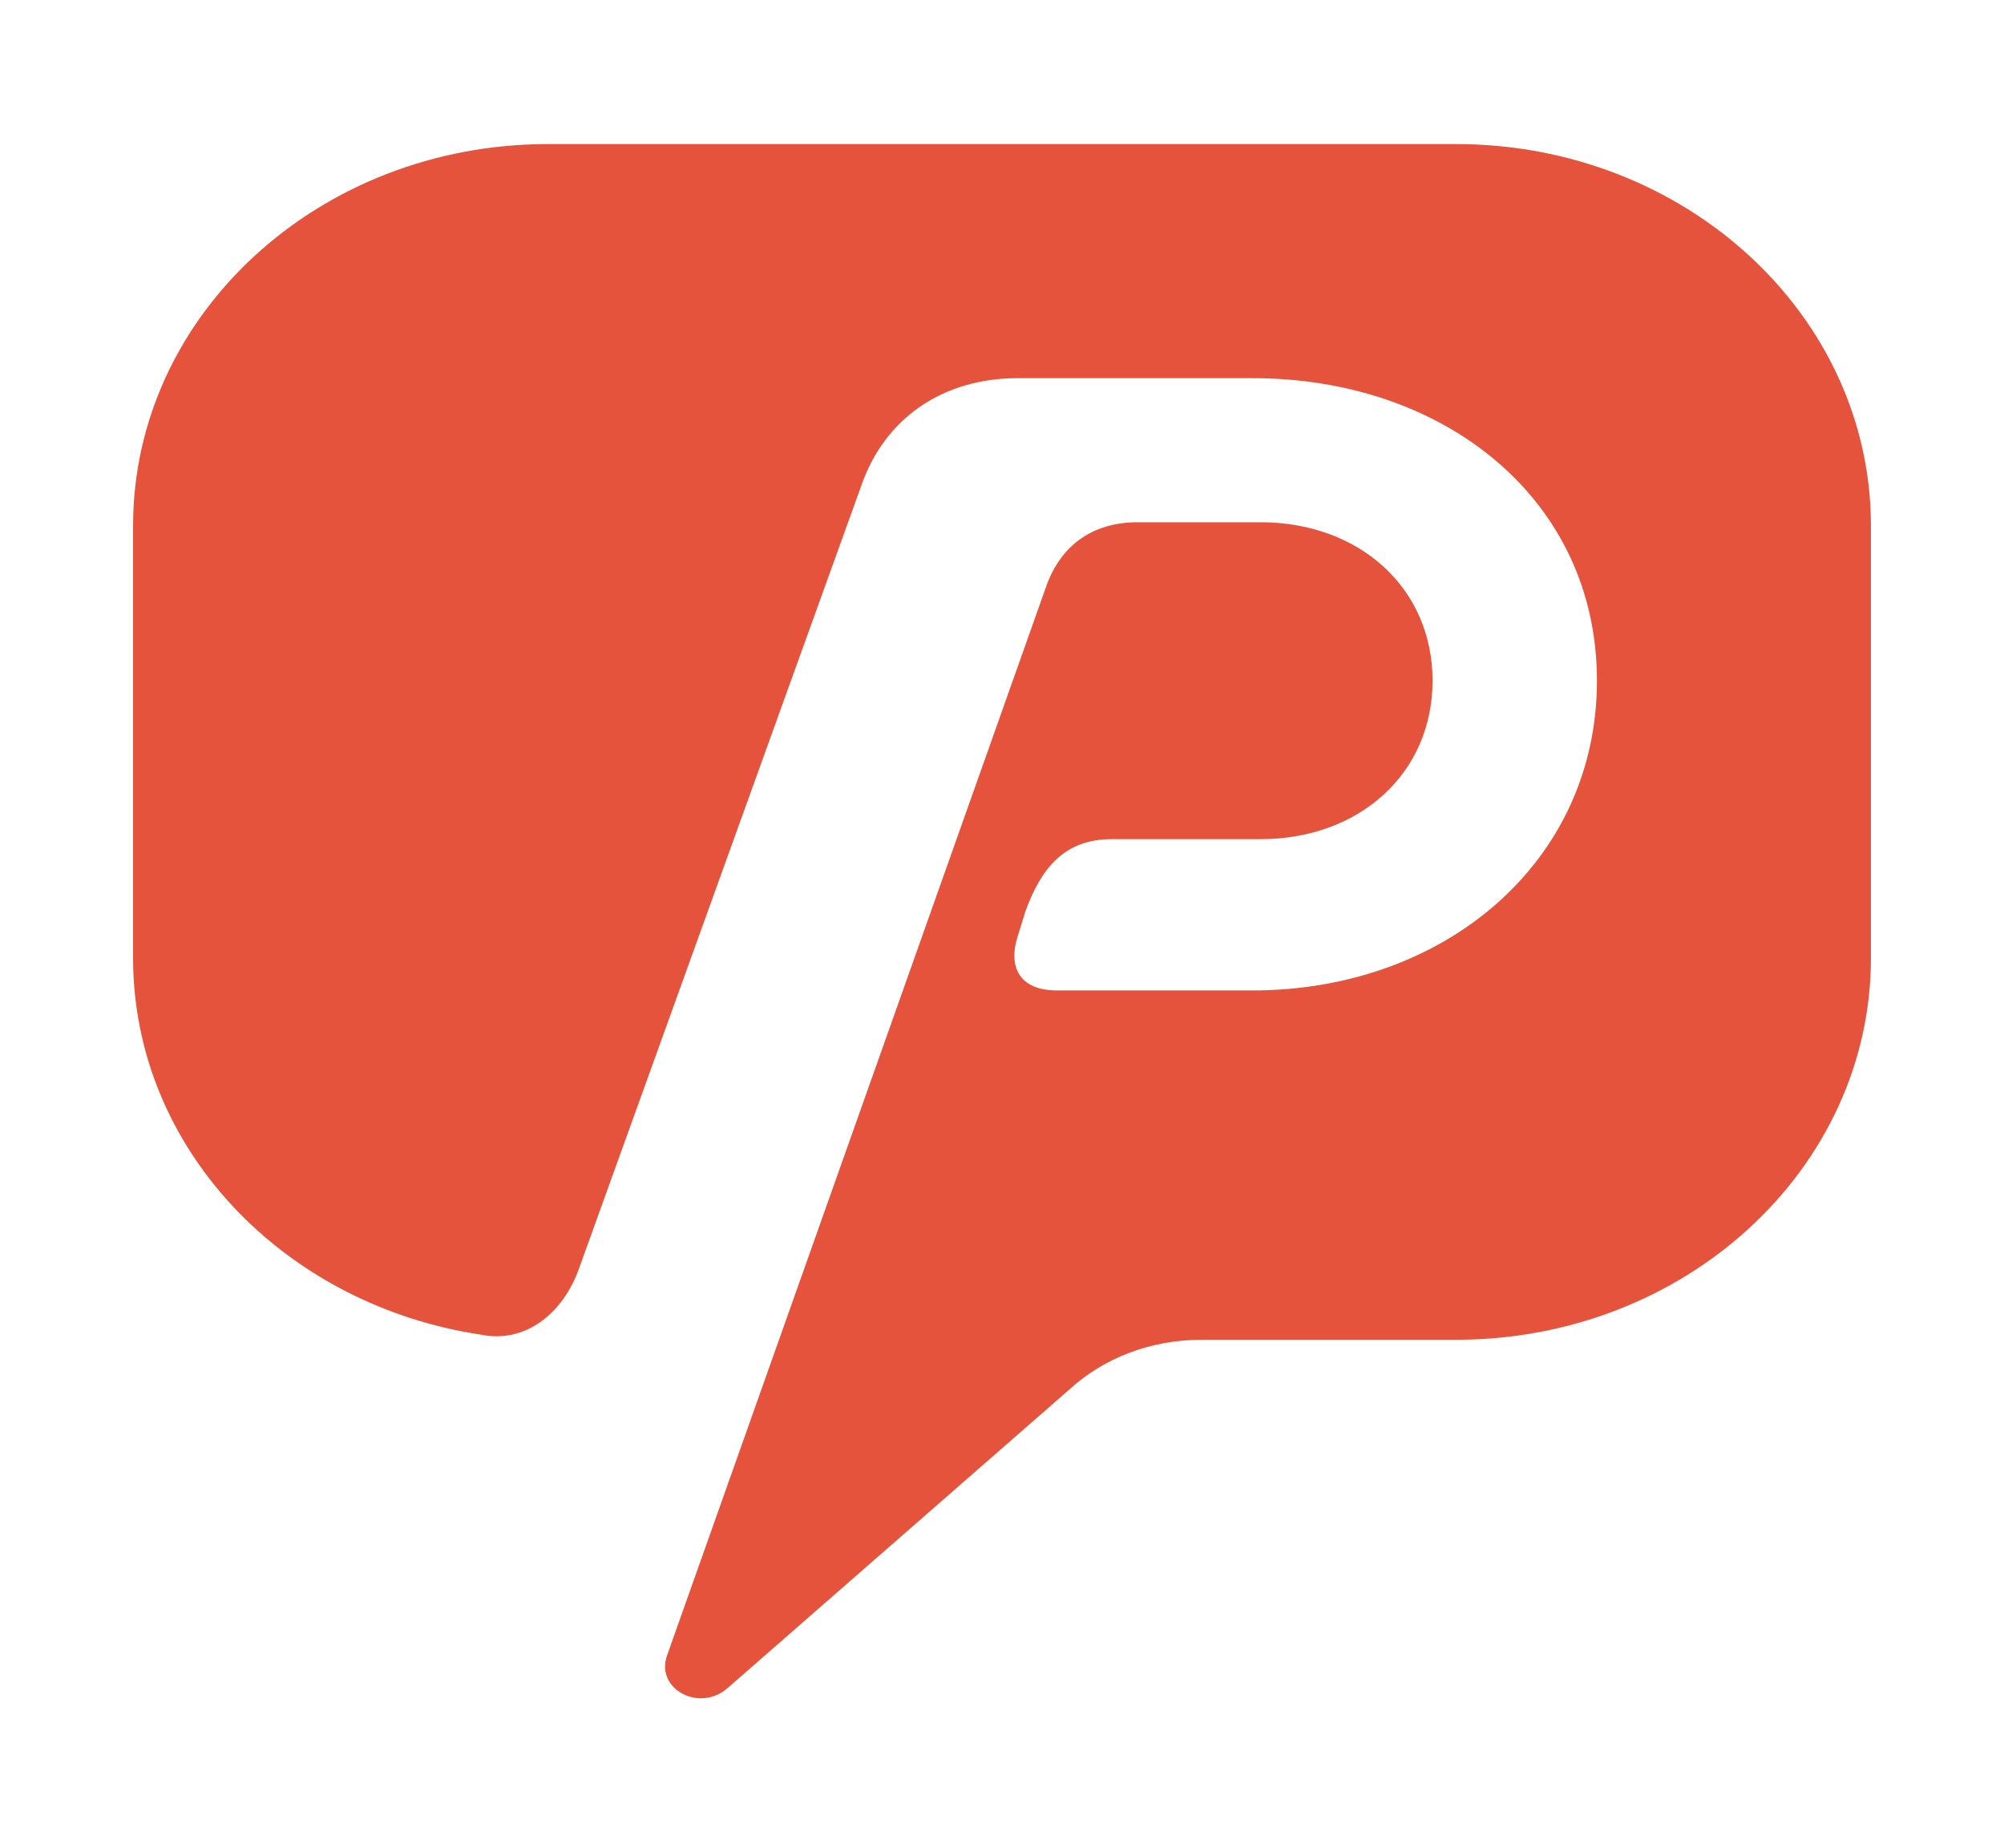
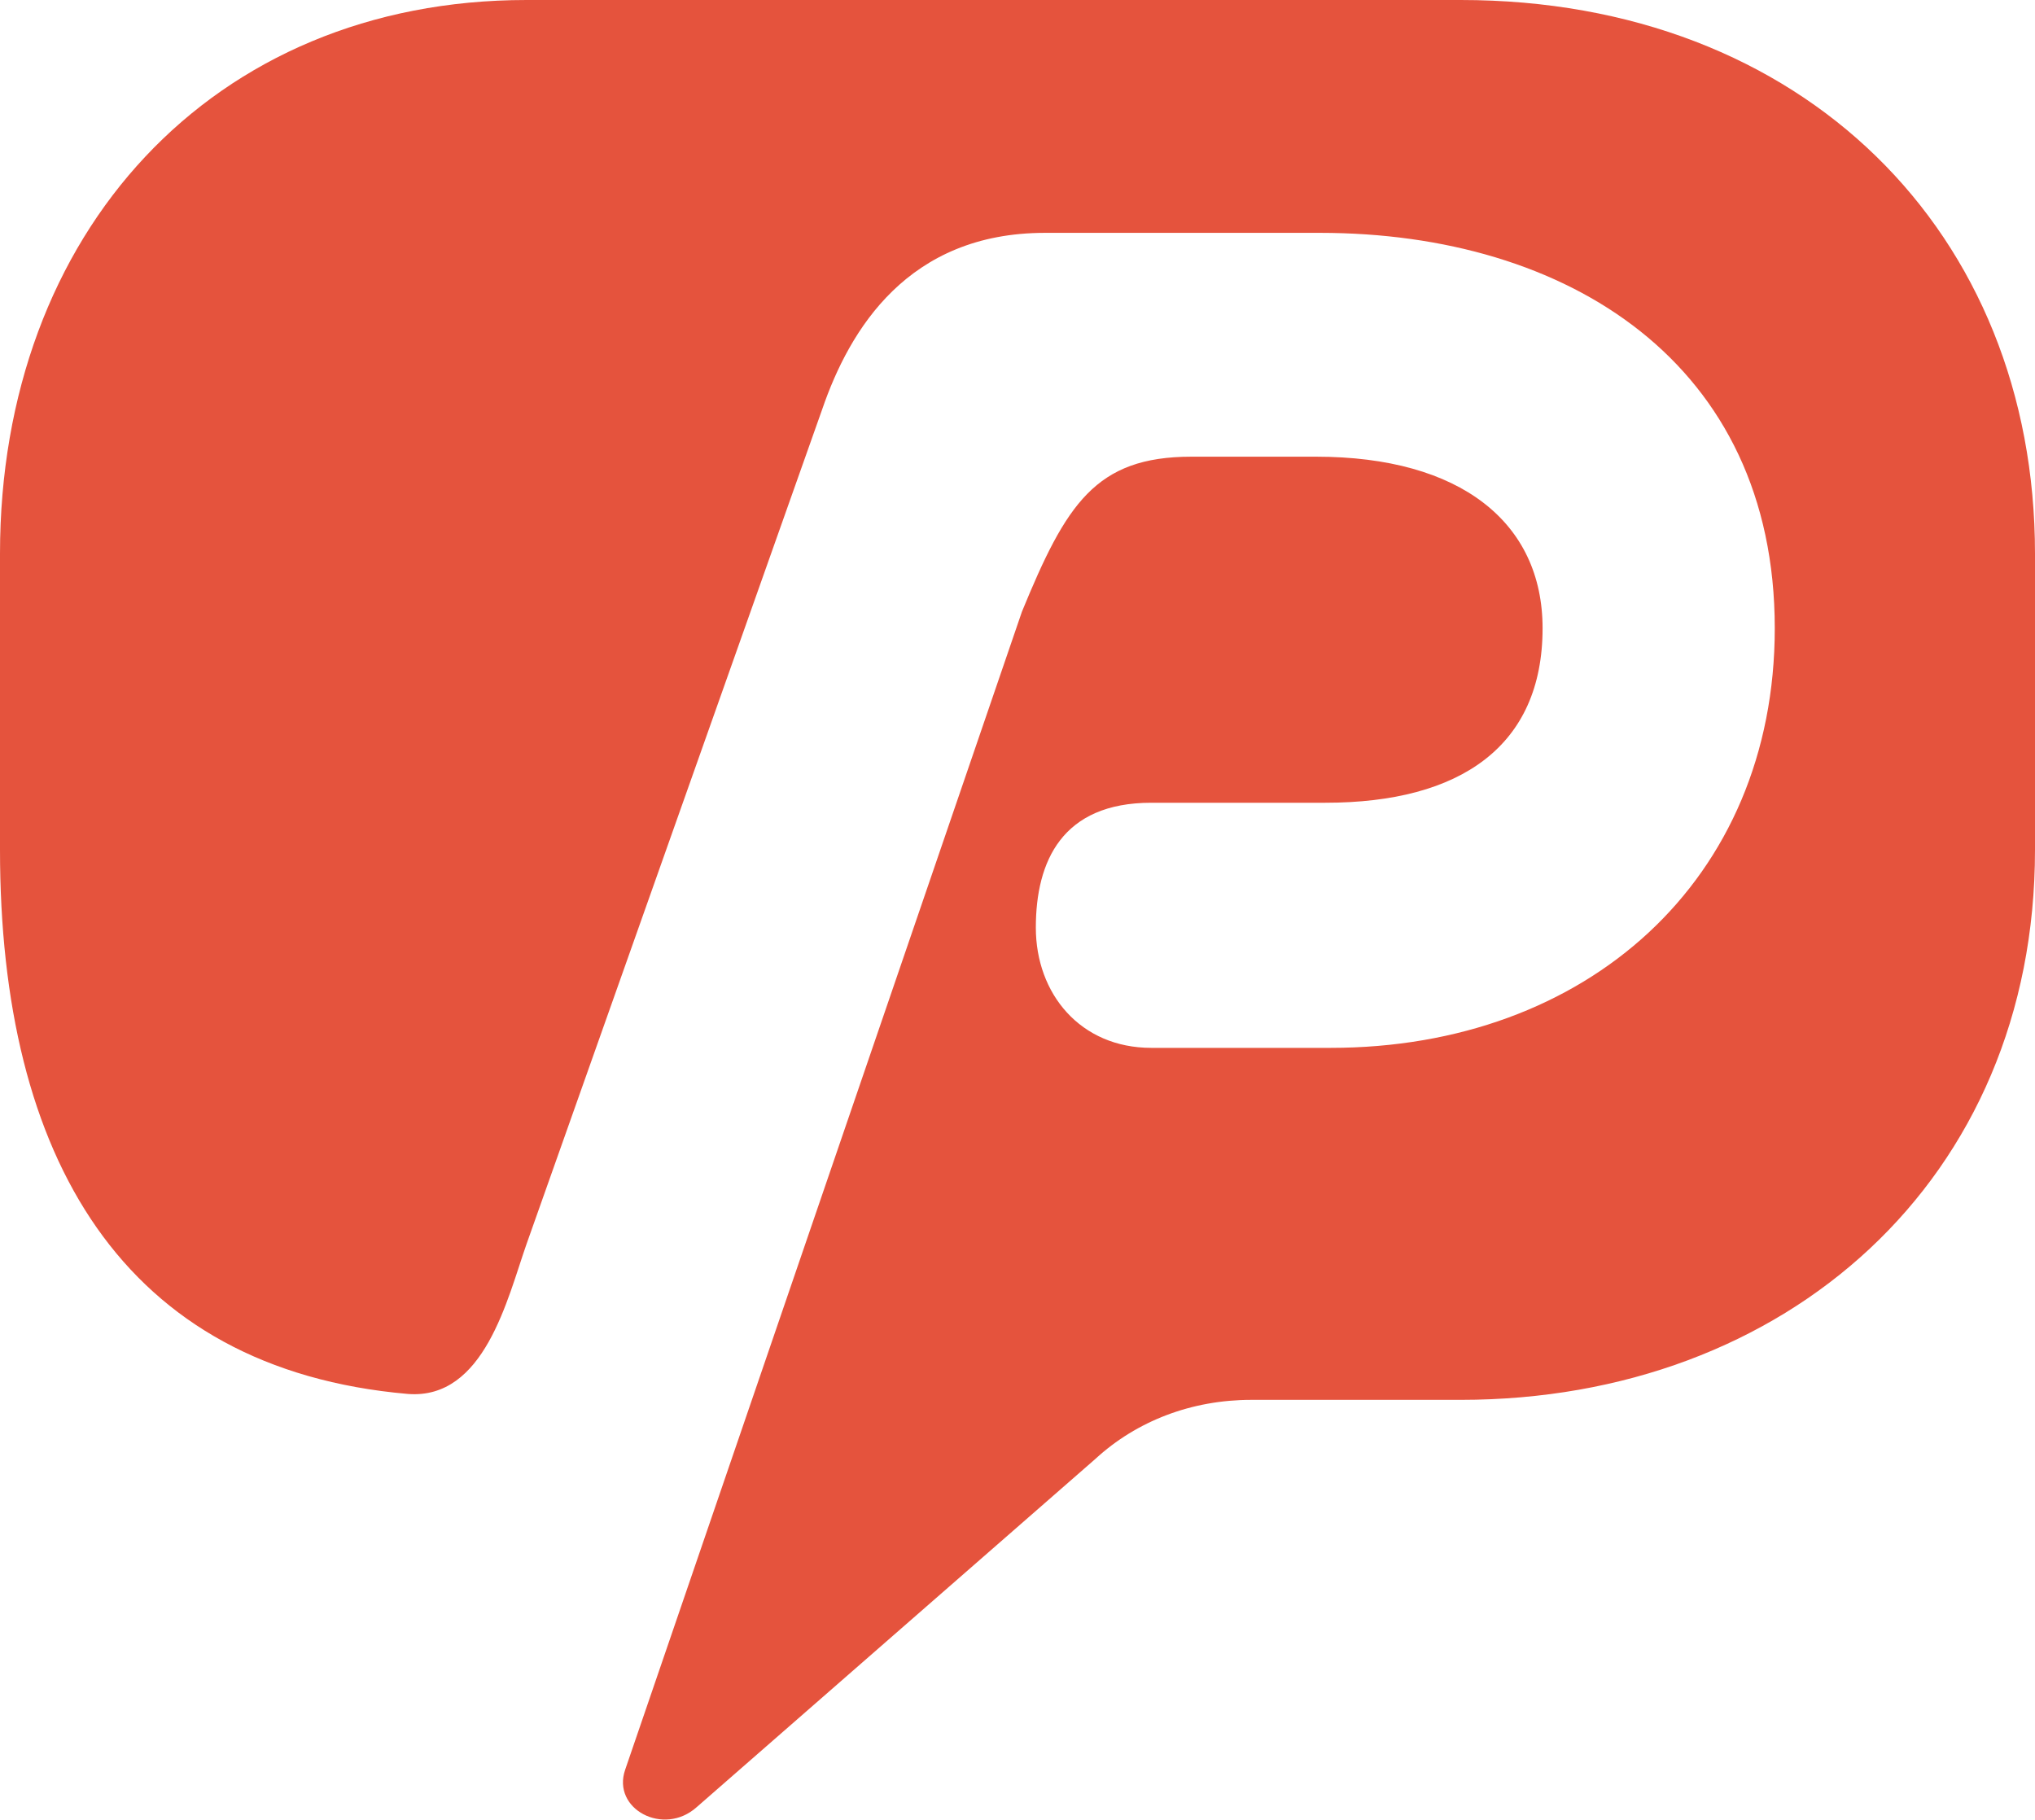
- <svg xmlns="http://www.w3.org/2000/svg" width="512" height="472" viewBox="0 0 512 472" role="img" aria-labelledby="title">
-   <path fill="#E5533D" transform="scale(1 0.92)" d="     M 140 40     H 372     C 430.542 40 478 87.458 478 146     V 266     C 478 324.542 430.542 372 372 372     H 307     C 294 372 282 377 273 386     L 186 468.6     C 178.78 475.62 167.44 469.03 170.4 459.72     L 267.2 163.1     C 270.87 151.52 279.05 145 290.7 145     H 322     C 347.405 145 366 163.356 366 189     C 366 214.644 347.405 233 322 233     H 284     C 272 233 266 241 262 253     L 260 260     C 257.5 268.5 260.5 275 270 275     H 320     C 369.153 275 408 239.258 408 189     C 408 138.742 369.153 105 320 105     H 260     C 241 105 226 116 220 135     L 148 352     C 143.8 365 134 373 123 370.6     C 72.5 362.4 34 318.8 34 266     V 146     C 34 87.458 81.458 40 140 40     Z" />
+ <svg xmlns="http://www.w3.org/2000/svg" width="444" height="397.016" viewBox="0 0 444 397.016">
+   <g id="Layer_1" data-name="Layer 1">
+     <path d="M114.887 0 L318.703 0 C393.455 0 444 50.807 444 120.817 L444 185.433 C444 257.413 389.68 305.44 318.703 305.44 L273 305.44 C260 305.44 248 310.04 239 318.32 L152 394.312 C144.78 400.77 133.44 394.708 136.4 386.142 L222.964 133.474 C232.577 110.06 239 99.646 259.944 99.646 L287.141 99.646 C318.703 99.646 336.564 114.045 336.564 137.08 C336.564 162.746 318.703 175.155 289.185 175.155 L251.185 175.155 C231.725 175.155 226 187.923 226 202.4 C226 216.835 235.715 228.637 251.185 228.637 L290.333 228.637 C346.143 228.637 387.222 192.062 387.222 137.08 C387.222 79.267 342.036 50.807 288 50.807 L228 50.807 C198.156 50.807 185.399 71.8 179.399 89.28 L114.887 271.426 C110.687 283.386 105.704 305.44 89 304.152 C26.7 298.732 0 252.513 0 185.433 L0 120.817 C0 50.807 46.309 0 114.887 0 Z" fill="#e5533d" />
+   </g>
</svg>
